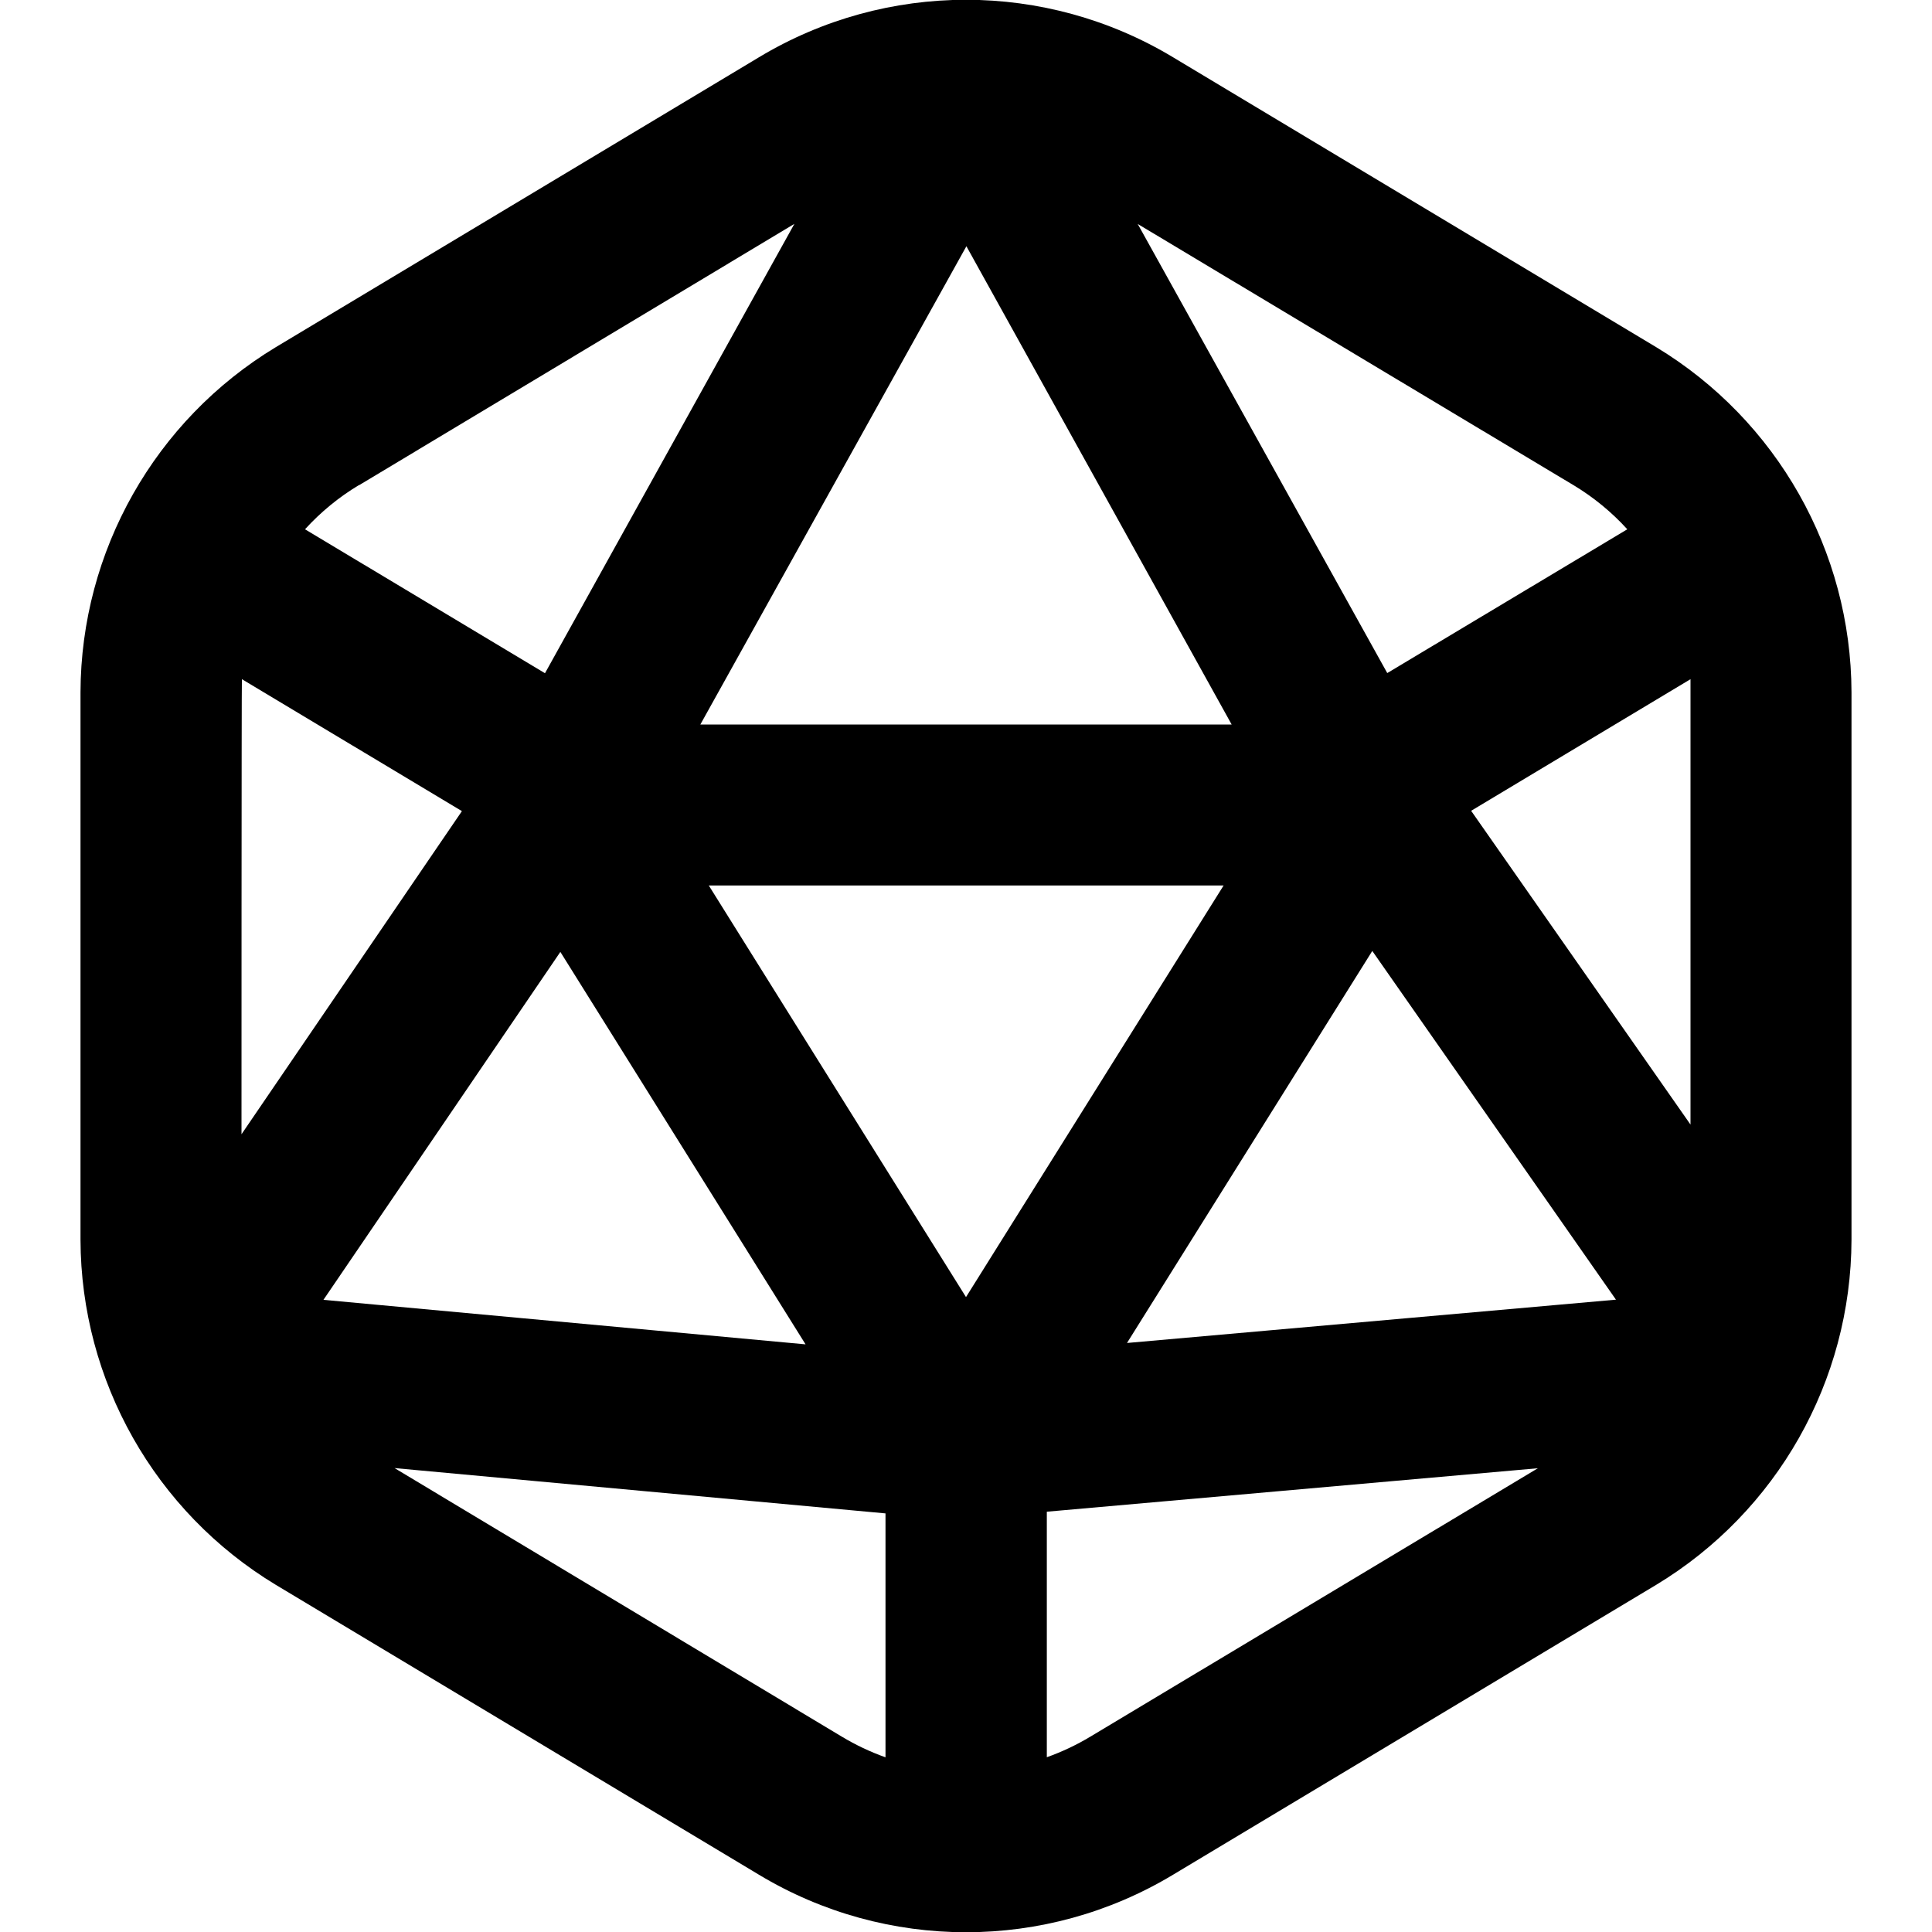
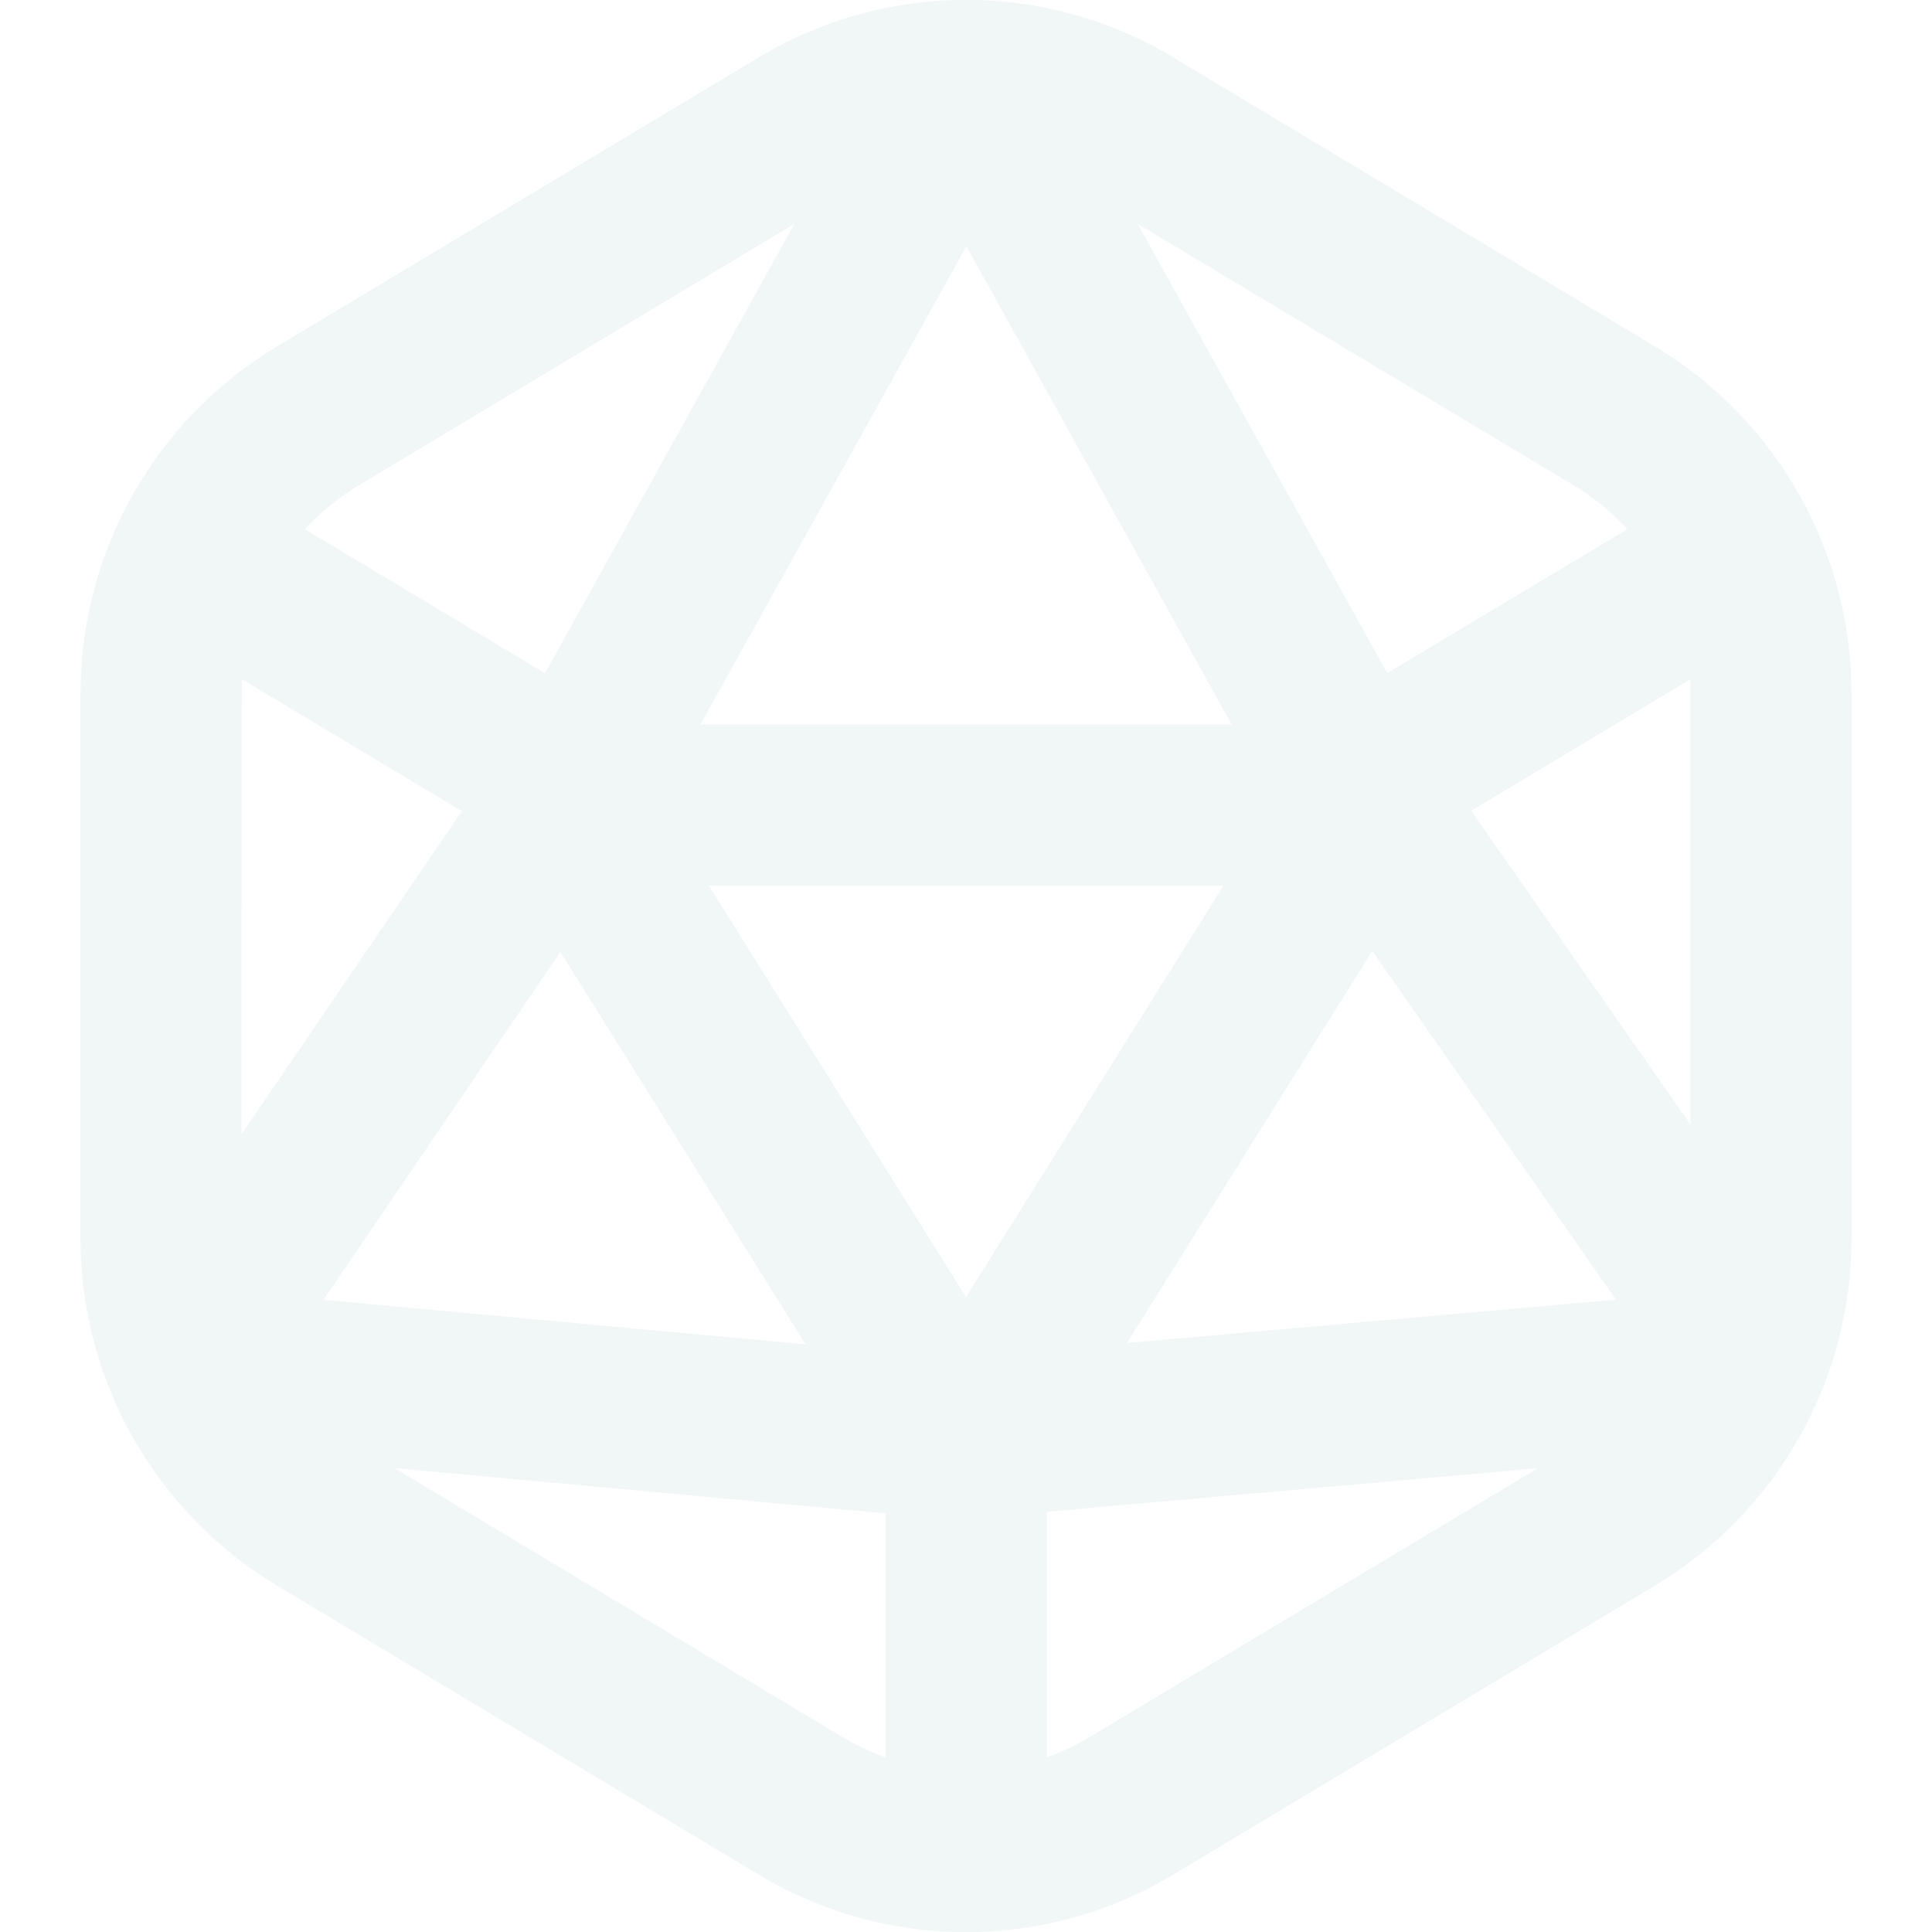
- <svg xmlns="http://www.w3.org/2000/svg" id="Layer_1" data-name="Layer 1" viewBox="0 0 24 24" width="512" height="512">
-   <path d="M20.573,4.312l-6-3.6a4.989,4.989,0,0,0-5.146,0l-6,3.6A5.027,5.027,0,0,0,1,8.6v6.8a5.027,5.027,0,0,0,2.427,4.288l6,3.6a4.987,4.987,0,0,0,5.146,0l6-3.6A5.027,5.027,0,0,0,23,15.4V8.6A5.027,5.027,0,0,0,20.573,4.312ZM3.005,8.437l2.733,1.639L3,14.09S3,8.491,3.005,8.437Zm9-5.378L15.3,9H8.7Zm9,10.918-2.73-3.905L21,8.437C21,8.491,21,13.977,21,13.977ZM8.805,11H15.2L12,16.113ZM4.018,16.147l2.943-4.322L10.007,16.7Zm13.029-4.334,3.027,4.332L14,16.683Zm2.5-5.786a2.98,2.98,0,0,1,.668.548L17.233,8.361l-3.1-5.579Zm-15.086,0L9.868,2.781,6.77,8.363,3.789,6.575A2.98,2.98,0,0,1,4.457,6.027Zm.44,12.21L11,18.8v3.03a3.022,3.022,0,0,1-.543-.257Zm8.646,3.335a3.022,3.022,0,0,1-.543.257v-3.05l6.1-.54Z" />
+ <svg xmlns="http://www.w3.org/2000/svg" width="100%" height="100%" viewBox="0 0 512 512" version="1.1" xml:space="preserve" style="fill-rule:evenodd;clip-rule:evenodd;stroke-linejoin:round;stroke-miterlimit:2;">
+   <path d="M438.891,91.989L310.891,15.189C277.168,-5.11 234.832,-5.11 201.109,15.189L73.109,91.989C41.102,111.331 21.441,146.069 21.333,183.467L21.333,328.533C21.441,365.931 41.102,400.669 73.109,420.011L201.109,496.811C234.829,517.12 277.171,517.12 310.891,496.811L438.891,420.011C470.898,400.669 490.559,365.931 490.667,328.533L490.667,183.467C490.559,146.069 470.898,111.331 438.891,91.989ZM64.107,179.989L122.411,214.955L64,300.587C64,300.587 64,181.141 64.107,179.989ZM256.107,65.259L326.4,192L185.6,192L256.107,65.259ZM448.107,298.176L389.867,214.869L448,179.989L448,298.176L448.107,298.176ZM187.84,234.667L324.267,234.667L256,343.744L187.84,234.667ZM85.717,344.469L148.501,252.267L213.483,356.267L85.717,344.469ZM363.669,252.011L428.245,344.427L298.667,355.904L363.669,252.011ZM417.003,128.576C422.296,131.76 427.096,135.698 431.253,140.267L367.637,178.368L301.504,59.349L417.003,128.576ZM95.168,128.576L210.517,59.328L144.427,178.411L80.832,140.267C84.989,135.698 89.79,131.76 95.083,128.576L95.168,128.576ZM104.555,389.056L234.667,401.067L234.667,465.707C230.633,464.268 226.752,462.432 223.083,460.224L104.555,389.056ZM289.003,460.203C285.333,462.41 281.453,464.247 277.419,465.685L277.419,400.619L407.552,389.099L289.003,460.203Z" style="fill:rgb(241,247,246);fill-rule:nonzero;" />
</svg>
